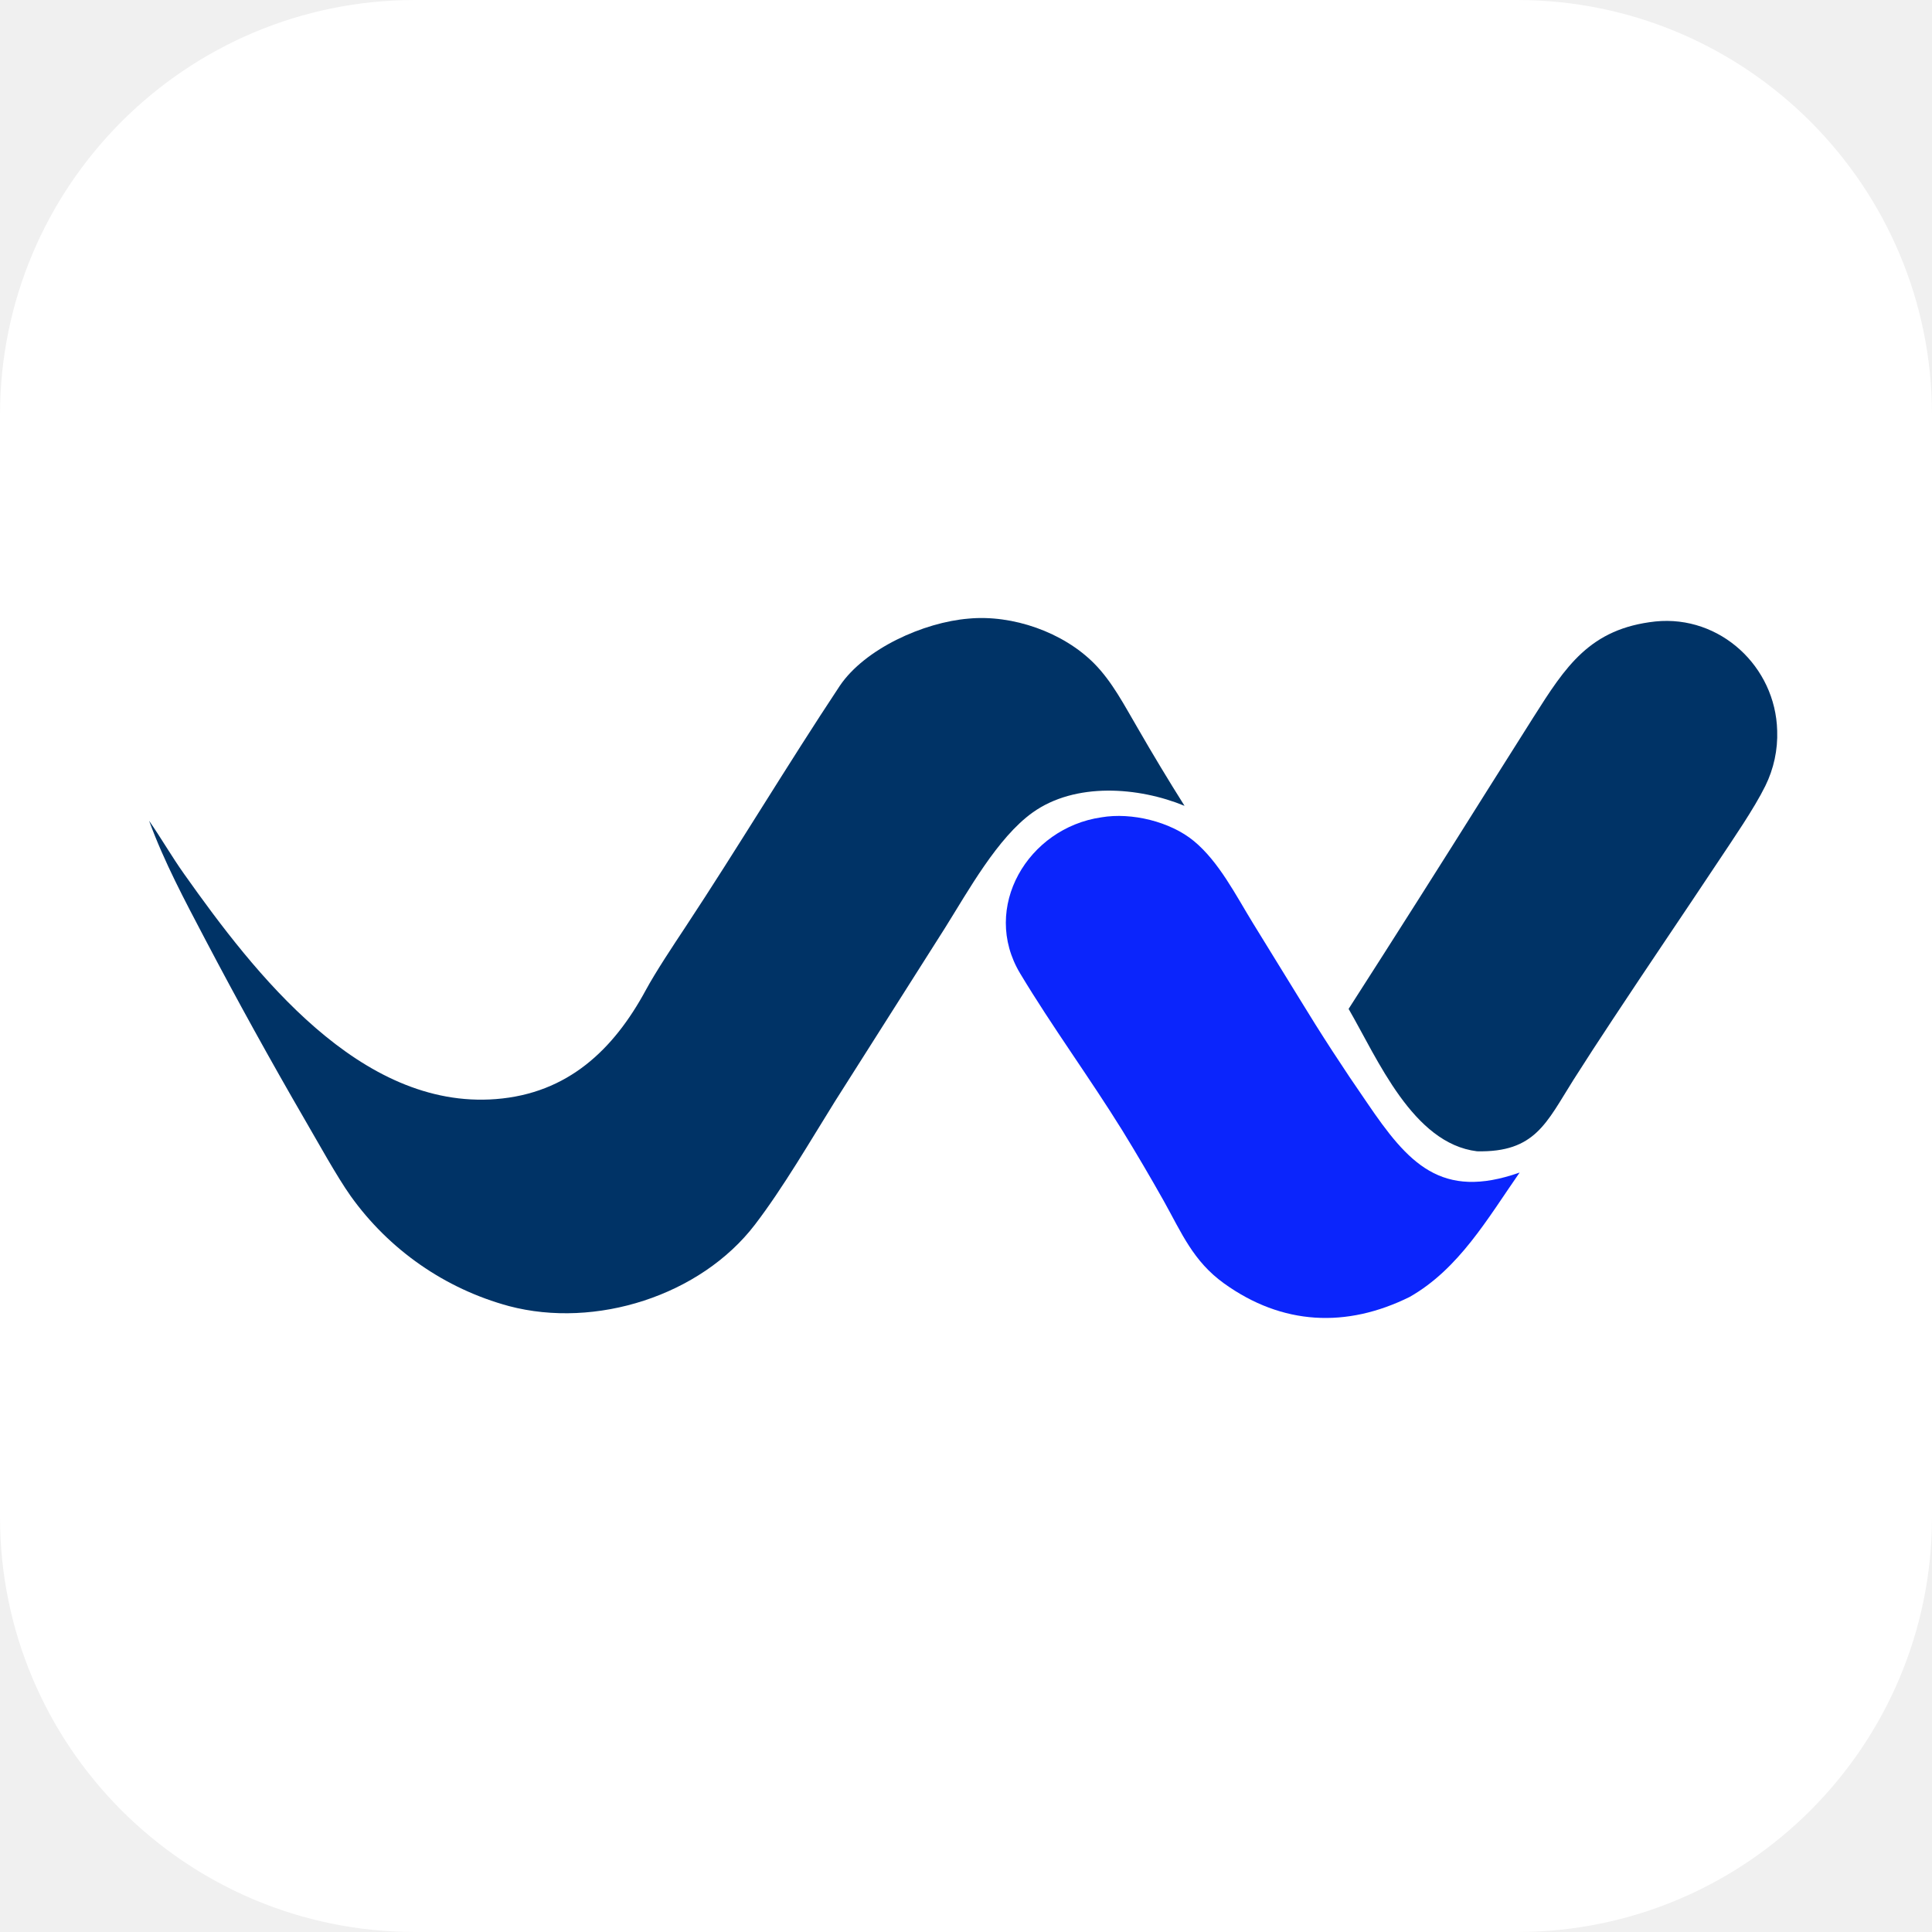
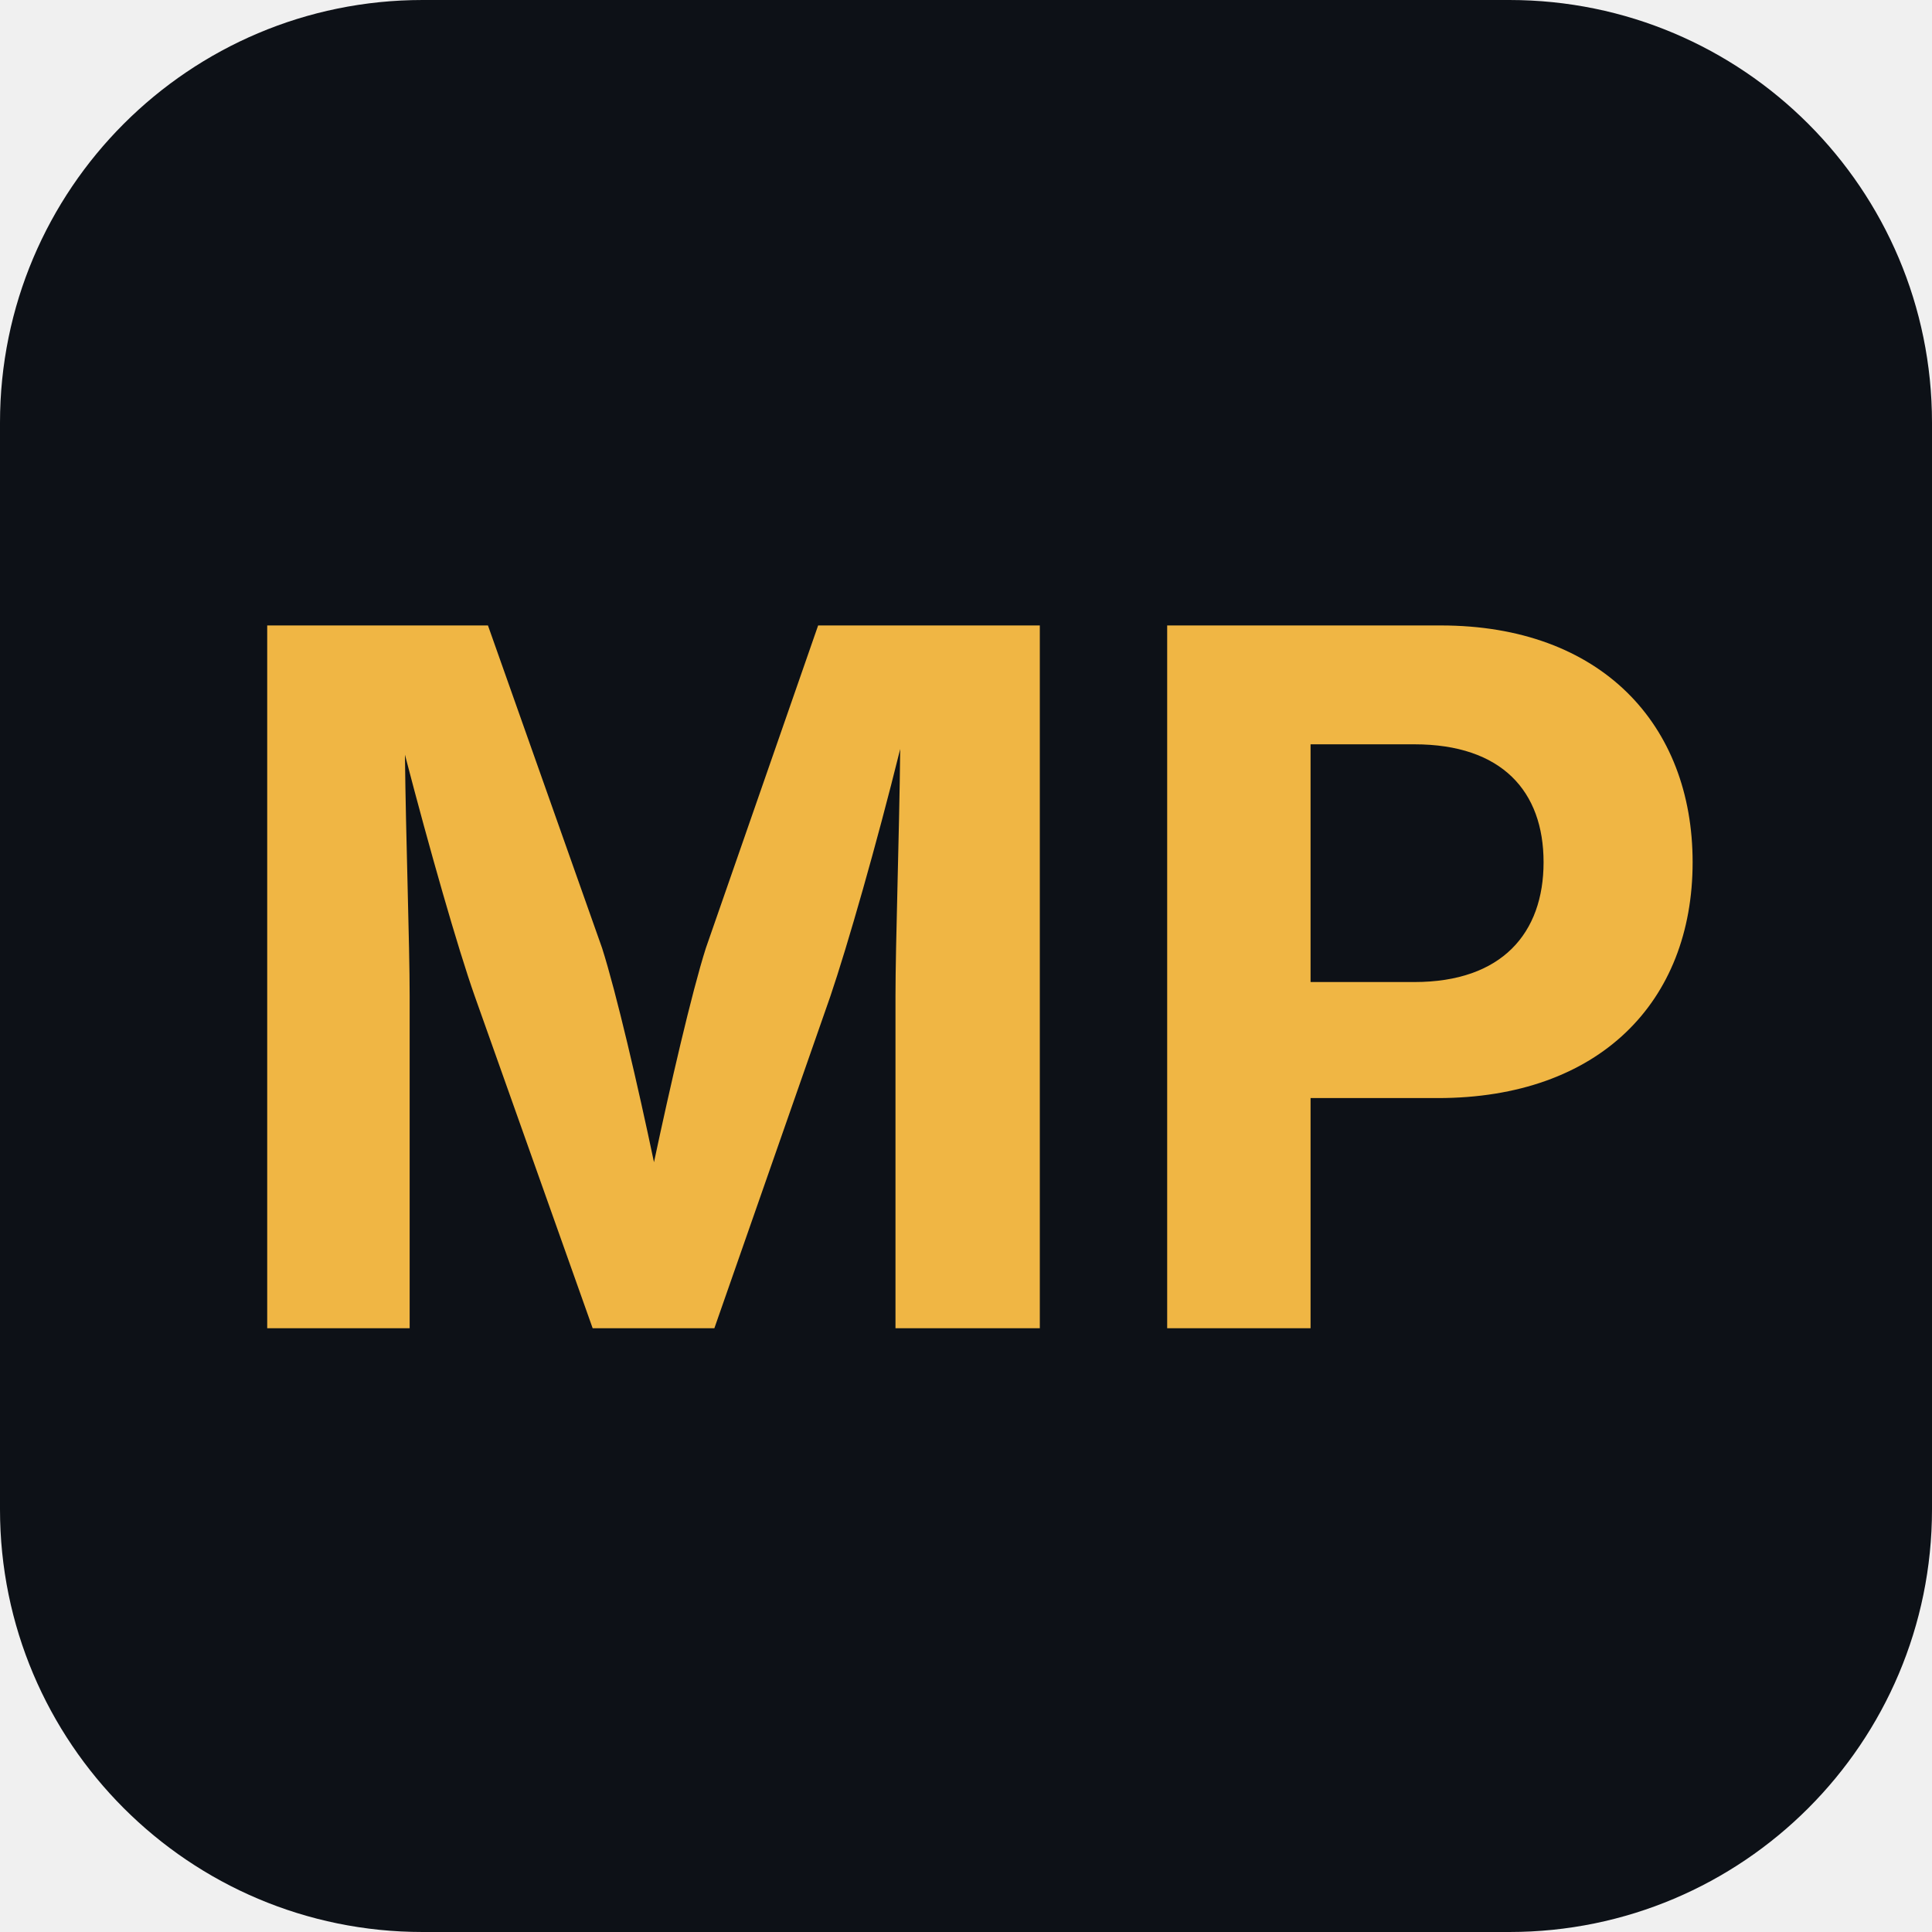
- <svg xmlns="http://www.w3.org/2000/svg" viewBox="0 0 1024 1024" fill="none">
-   <rect width="1024" height="1024" rx="220" fill="#FFFFFF" />
-   <g transform="translate(-281.6 -281.6) scale(1.55)">
-     <path fill="#003366" d="M512.864 393.212C527.925 391.795 545.259 397.847 555.883 408.61C562.021 414.828 566.185 422.936 570.583 430.428C575.786 439.47 581.168 448.406 586.728 457.232C570.981 450.75 549.365 449.091 534.779 459.521C522.756 468.118 512.745 486.361 504.83 498.975L467.223 558.242C458.753 571.816 449.45 587.868 439.835 600.429C421.211 624.76 385.325 636.131 355.698 628.288C333.856 622.362 314.736 609.063 301.58 590.647C296.79 583.883 290.372 572.192 286.032 564.765C274.199 544.354 262.788 523.701 251.809 502.818C244.764 489.389 237.911 476.612 232.652 462.329C236.821 468.297 240.41 474.619 244.762 480.714C268.775 514.619 304.824 561.116 351.223 557.511C375.902 555.594 391.514 540.552 402.487 520.284C405.959 513.871 411.913 504.954 416.028 498.723C434.034 471.45 450.833 443.362 468.856 416.177C477.46 403.467 497.555 394.467 512.864 393.212Z" />
-     <path fill="#0B25FC" d="M558.306 461.159C568.594 459.401 581.885 462.608 589.949 469.291C598.521 476.397 604.258 487.794 610.094 497.303L625.871 522.93C633.27 535.083 641.021 547.018 649.116 558.719C663.199 579.468 674.465 592.103 701.314 582.628C690.296 598.472 680.514 615.593 663.721 625.156C642.093 635.869 620.147 634.863 600.233 620.537C589.698 612.959 585.768 603.357 579.639 592.362C575.063 584.221 570.329 576.169 565.44 568.212C554.179 550.066 541.466 532.782 530.528 514.568C516.975 491.999 533.214 464.769 558.306 461.159Z" />
-     <path fill="#003366" d="M747.772 394.184C769.839 391.967 788.818 409.592 789.383 431.53C789.616 438.085 788.214 444.595 785.304 450.473C781.504 458.182 774.236 468.712 769.314 476.129C757.303 494.229 745.109 512.12 733.138 530.27C728.579 537.142 724.088 544.058 719.664 551.018C710.463 565.597 706.619 575.8 686.752 575.359C664.808 572.709 652.769 543.828 642.83 526.669C658.786 501.809 674.613 476.866 690.311 451.841L705.97 427.034C717.057 409.542 725.296 396.621 747.772 394.184Z" />
-   </g>
+ <svg xmlns="http://www.w3.org/2000/svg" viewBox="0 0 32 32" fill="none">
+   <rect width="32" height="32" rx="7" fill="#0d1117" />
+   <text x="16" y="22" text-anchor="middle" font-family="Inter, system-ui, sans-serif" font-size="16" font-weight="700" fill="#f0b644">MP</text>
</svg>
